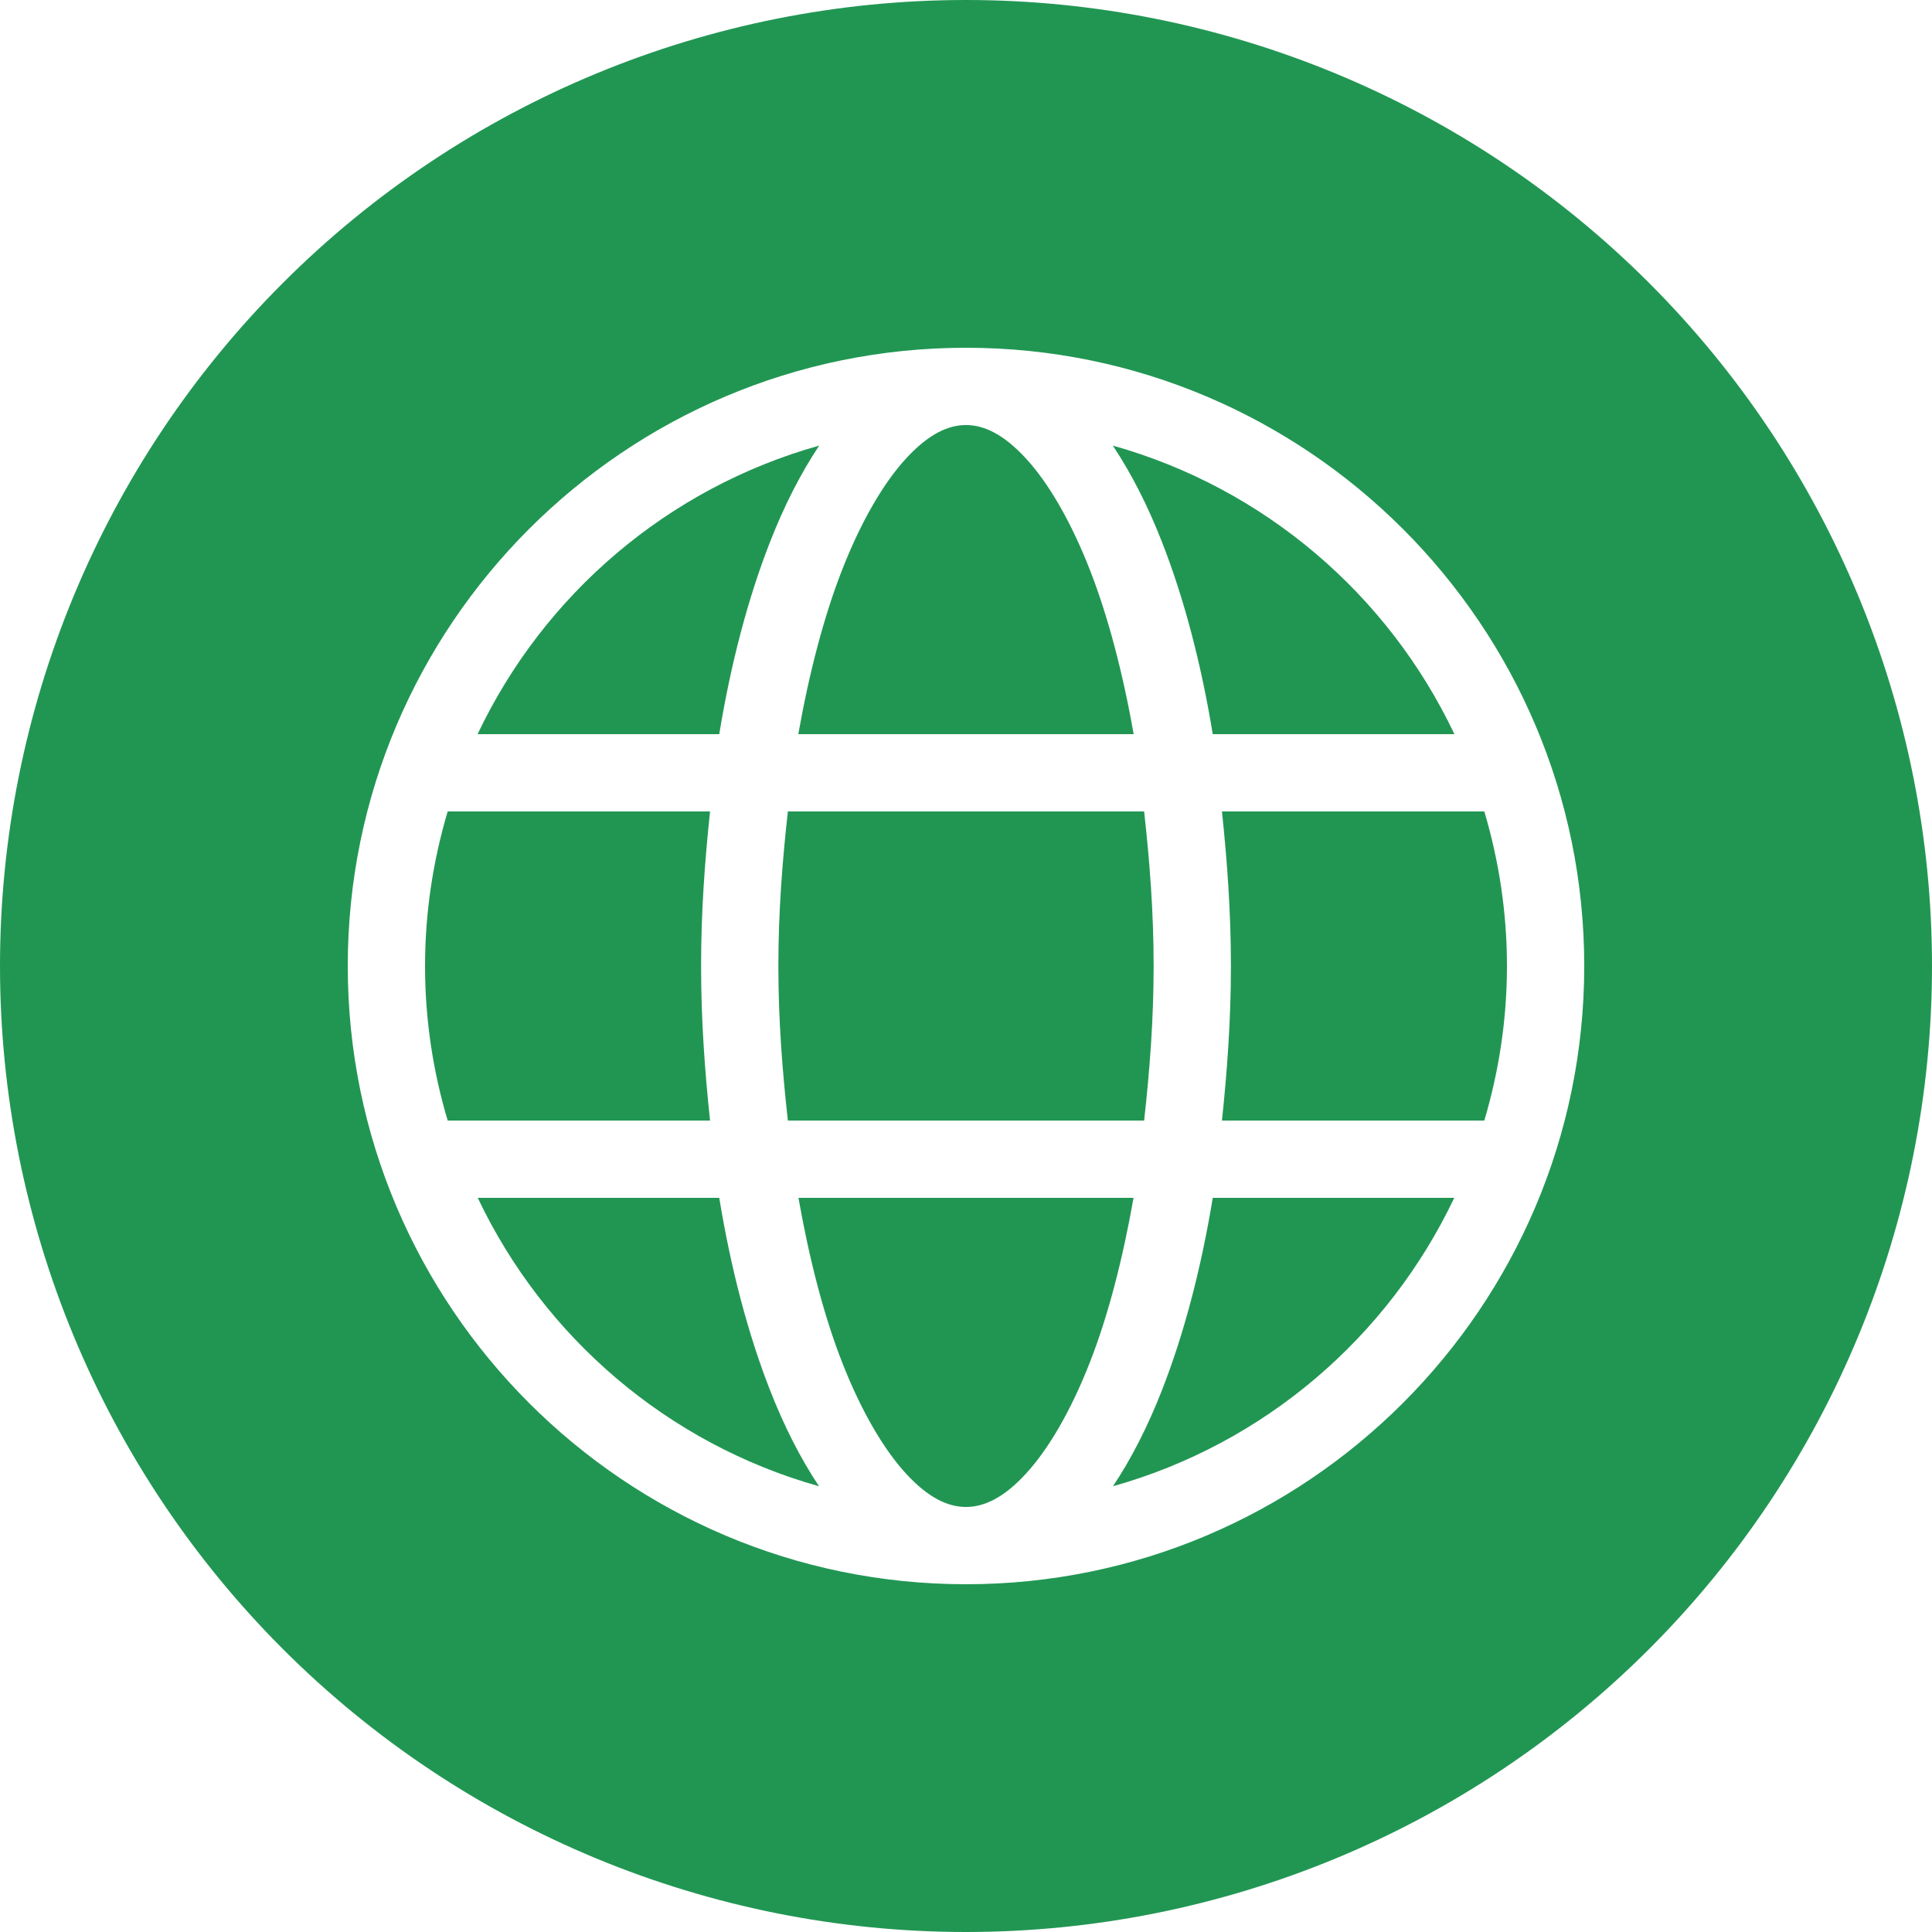
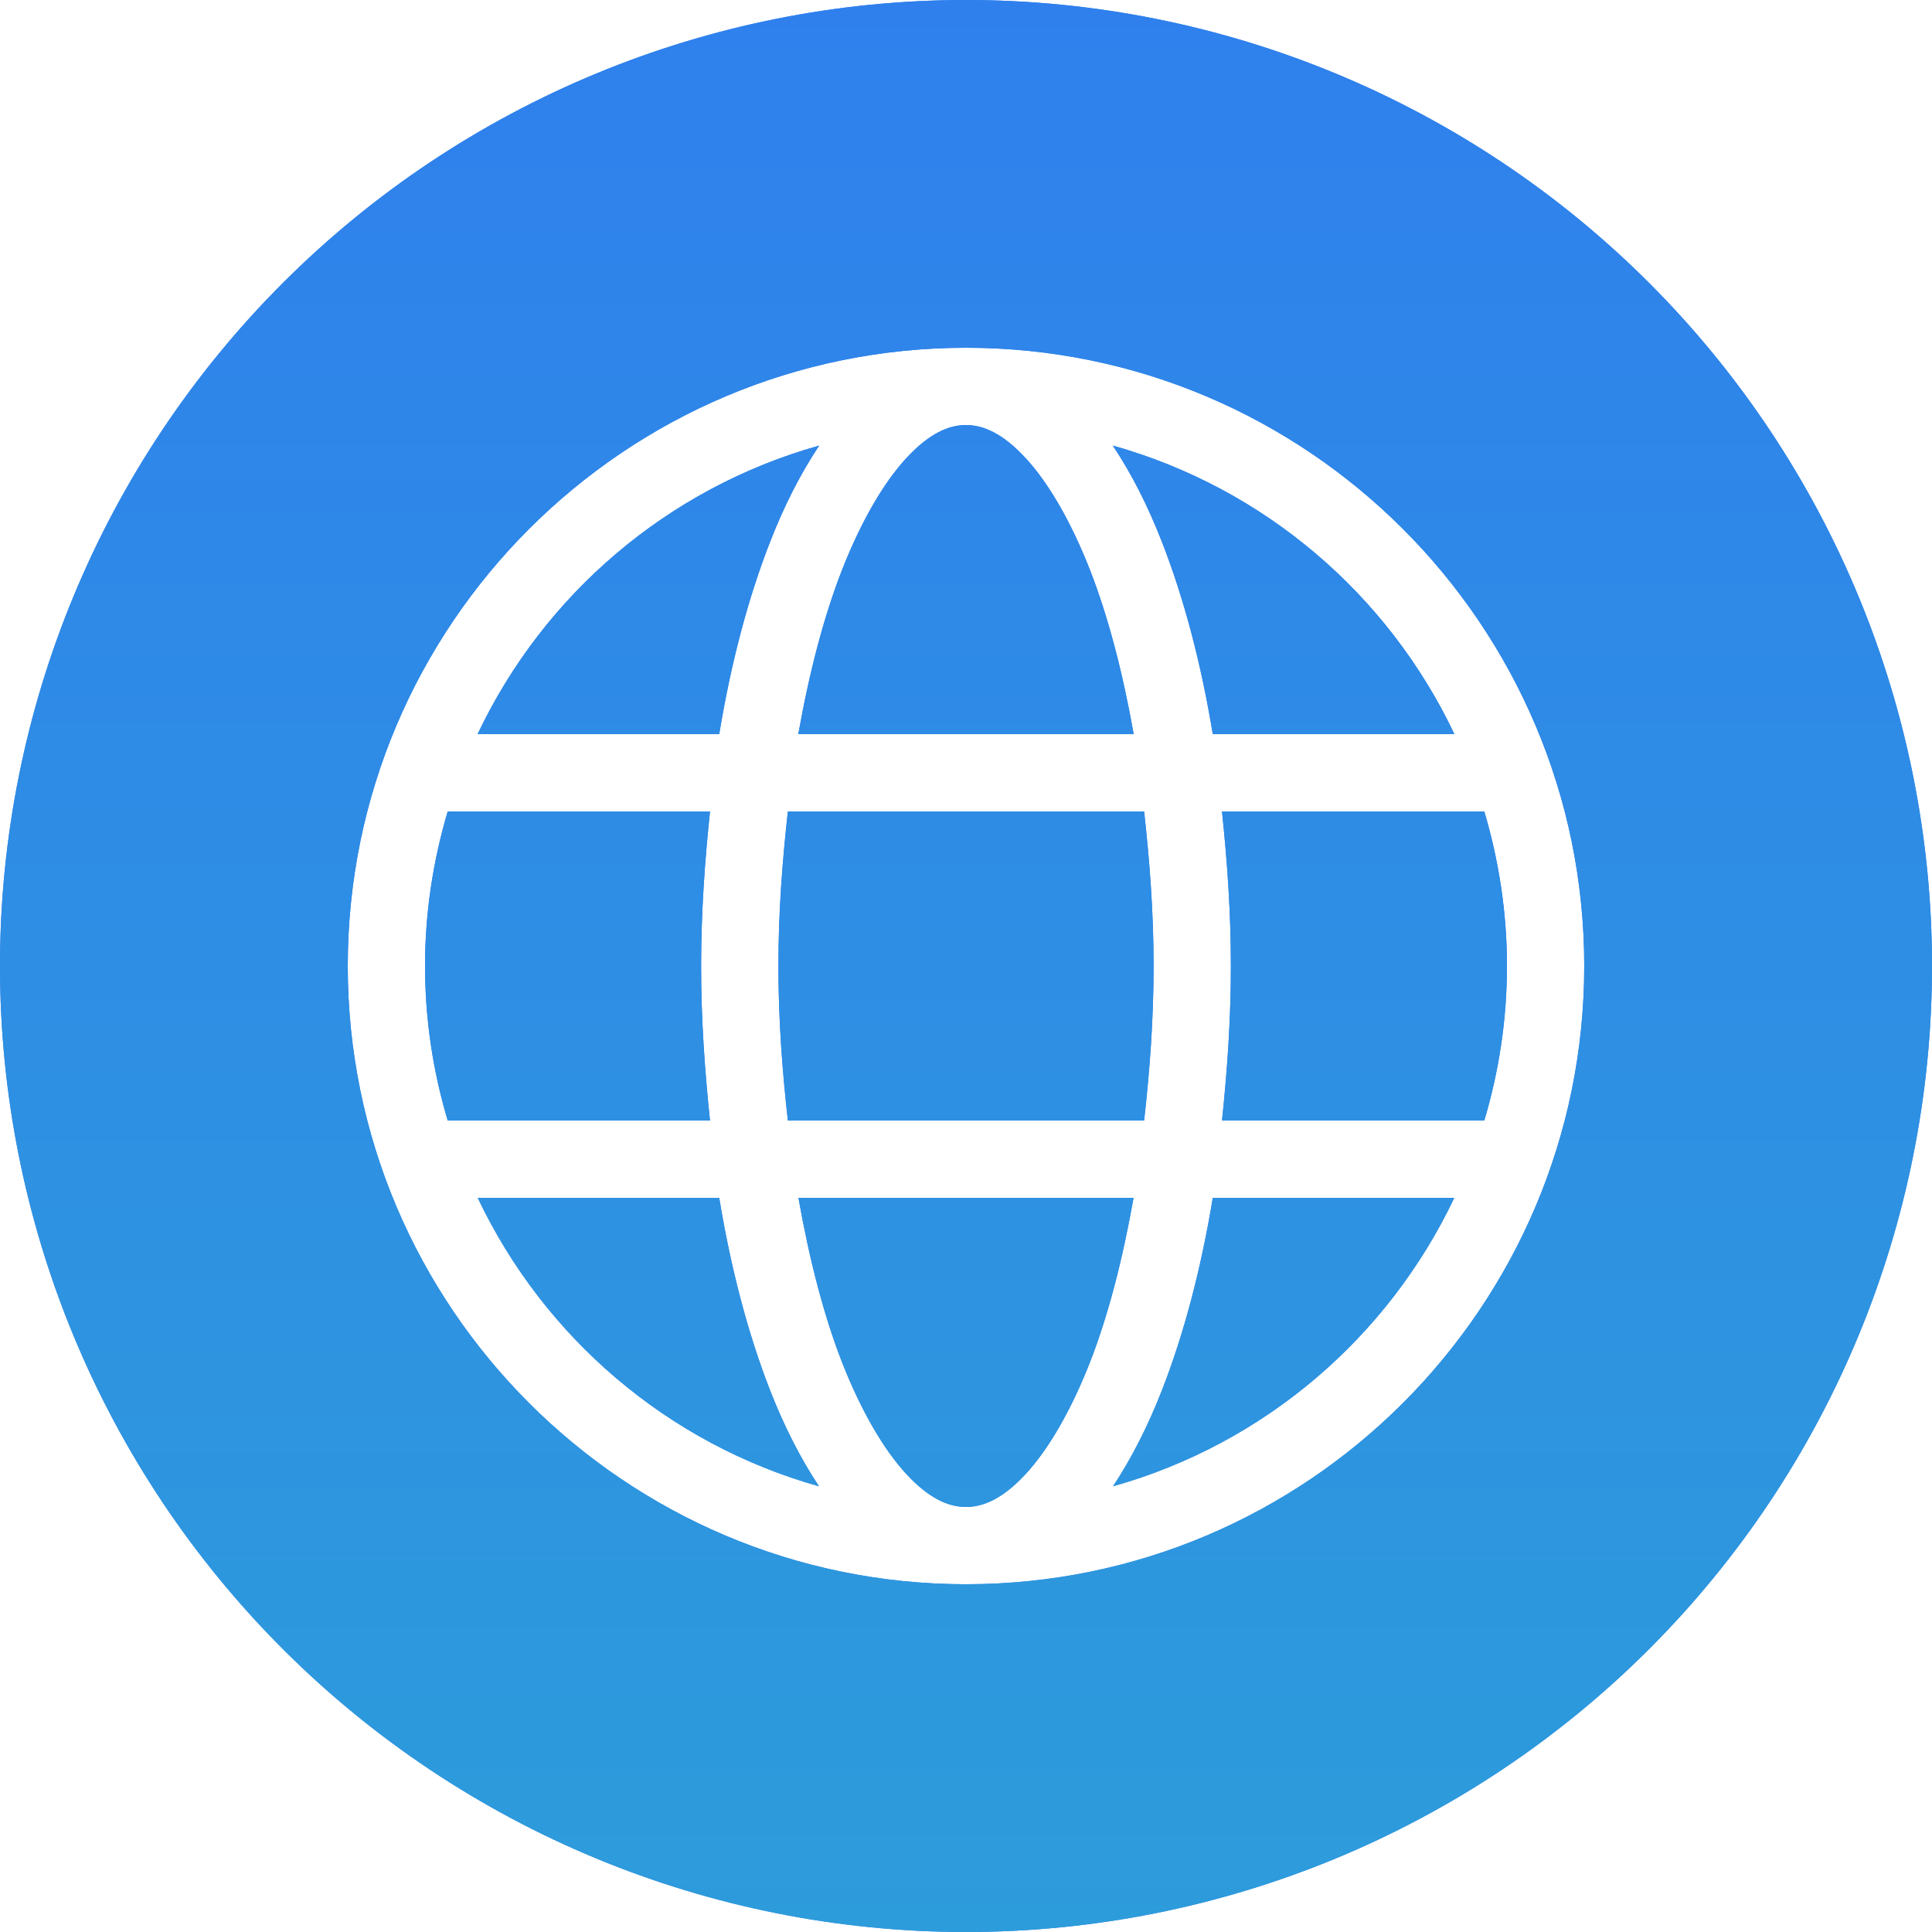
- <svg xmlns="http://www.w3.org/2000/svg" xmlns:xlink="http://www.w3.org/1999/xlink" width="25" height="25" viewBox="0 0 25 25" version="1.1">
-   <g id="Canvas" transform="translate(-4909 -2705)">
-     <g id="noun_376853_cc">
-       <g id="Group">
-         <g id="Vector">
-           <use xlink:href="#path0_fill" transform="translate(4909 2705)" fill="#219653" />
-         </g>
-       </g>
-     </g>
-   </g>
+ <svg xmlns="http://www.w3.org/2000/svg" width="30" height="30" viewBox="0 0 30 30" fill="none">
+   <path fill-rule="evenodd" clip-rule="evenodd" d="M15 0C11.022 0 7.206 1.58 4.393 4.393C1.58 7.206 0 11.022 0 15C0 18.978 1.58 22.794 4.393 25.607C7.206 28.42 11.022 30 15 30C18.978 30 22.794 28.42 25.607 25.607C28.42 22.794 30 18.978 30 15C30 11.022 28.42 7.206 25.607 4.393C22.794 1.58 18.978 0 15 0V0ZM15 5.4C20.295 5.4 24.6 9.705 24.6 15C24.6 20.295 20.295 24.6 15 24.6C9.705 24.6 5.4 20.295 5.4 15C5.4 9.705 9.705 5.4 15 5.4ZM15 6.6C14.722 6.6 14.418 6.74 14.072 7.116C13.725 7.491 13.373 8.089 13.073 8.855C12.794 9.571 12.566 10.44 12.396 11.4H17.604C17.434 10.44 17.206 9.571 16.927 8.855C16.627 8.089 16.275 7.491 15.928 7.116C15.582 6.74 15.278 6.6 15 6.6ZM12.72 6.919C10.369 7.579 8.444 9.231 7.416 11.4H11.168C11.351 10.289 11.619 9.281 11.956 8.419C12.177 7.85 12.433 7.351 12.72 6.919ZM17.28 6.919C17.567 7.351 17.823 7.85 18.044 8.419C18.381 9.281 18.649 10.289 18.832 11.4H22.584C21.555 9.231 19.631 7.579 17.28 6.919ZM6.952 12.6C6.726 13.361 6.6 14.165 6.6 15C6.6 15.836 6.725 16.639 6.952 17.4H11.025C10.944 16.629 10.887 15.835 10.887 15C10.887 14.165 10.944 13.371 11.025 12.6H6.952ZM12.234 12.6C12.149 13.366 12.087 14.161 12.087 15C12.087 15.84 12.148 16.633 12.234 17.4H17.766C17.852 16.633 17.913 15.84 17.913 15C17.913 14.161 17.851 13.366 17.766 12.6H12.234ZM18.975 12.6C19.056 13.371 19.113 14.165 19.113 15C19.113 15.835 19.056 16.629 18.975 17.4H23.048C23.275 16.639 23.4 15.836 23.4 15C23.4 14.165 23.274 13.361 23.048 12.6H18.975ZM7.418 18.6C8.447 20.767 10.369 22.419 12.717 23.079C12.431 22.647 12.177 22.151 11.956 21.584C11.619 20.721 11.351 19.712 11.168 18.6H7.418ZM12.398 18.6C12.568 19.56 12.794 20.432 13.073 21.148C13.373 21.914 13.725 22.511 14.072 22.887C14.418 23.262 14.722 23.4 15 23.4C15.278 23.4 15.582 23.262 15.928 22.887C16.275 22.511 16.627 21.914 16.927 21.148C17.206 20.432 17.432 19.56 17.602 18.6H12.398ZM18.832 18.6C18.649 19.712 18.381 20.721 18.044 21.584C17.823 22.151 17.569 22.647 17.283 23.079C19.631 22.419 21.553 20.767 22.582 18.6H18.832Z" fill="#2F80ED" />
+   <path fill-rule="evenodd" clip-rule="evenodd" d="M15 0C11.022 0 7.206 1.58 4.393 4.393C1.58 7.206 0 11.022 0 15C0 18.978 1.58 22.794 4.393 25.607C7.206 28.42 11.022 30 15 30C18.978 30 22.794 28.42 25.607 25.607C28.42 22.794 30 18.978 30 15C30 11.022 28.42 7.206 25.607 4.393C22.794 1.58 18.978 0 15 0V0ZM15 5.4C20.295 5.4 24.6 9.705 24.6 15C24.6 20.295 20.295 24.6 15 24.6C9.705 24.6 5.4 20.295 5.4 15C5.4 9.705 9.705 5.4 15 5.4ZM15 6.6C14.722 6.6 14.418 6.74 14.072 7.116C13.725 7.491 13.373 8.089 13.073 8.855C12.794 9.571 12.566 10.44 12.396 11.4H17.604C17.434 10.44 17.206 9.571 16.927 8.855C16.627 8.089 16.275 7.491 15.928 7.116C15.582 6.74 15.278 6.6 15 6.6ZM12.72 6.919C10.369 7.579 8.444 9.231 7.416 11.4H11.168C11.351 10.289 11.619 9.281 11.956 8.419C12.177 7.85 12.433 7.351 12.72 6.919ZM17.28 6.919C17.567 7.351 17.823 7.85 18.044 8.419C18.381 9.281 18.649 10.289 18.832 11.4H22.584C21.555 9.231 19.631 7.579 17.28 6.919ZM6.952 12.6C6.726 13.361 6.6 14.165 6.6 15C6.6 15.836 6.725 16.639 6.952 17.4H11.025C10.944 16.629 10.887 15.835 10.887 15C10.887 14.165 10.944 13.371 11.025 12.6H6.952ZM12.234 12.6C12.149 13.366 12.087 14.161 12.087 15C12.087 15.84 12.148 16.633 12.234 17.4H17.766C17.852 16.633 17.913 15.84 17.913 15C17.913 14.161 17.851 13.366 17.766 12.6H12.234ZM18.975 12.6C19.056 13.371 19.113 14.165 19.113 15C19.113 15.835 19.056 16.629 18.975 17.4H23.048C23.275 16.639 23.4 15.836 23.4 15C23.4 14.165 23.274 13.361 23.048 12.6H18.975ZM7.418 18.6C8.447 20.767 10.369 22.419 12.717 23.079C12.431 22.647 12.177 22.151 11.956 21.584C11.619 20.721 11.351 19.712 11.168 18.6H7.418ZM12.398 18.6C12.568 19.56 12.794 20.432 13.073 21.148C13.373 21.914 13.725 22.511 14.072 22.887C14.418 23.262 14.722 23.4 15 23.4C15.278 23.4 15.582 23.262 15.928 22.887C16.275 22.511 16.627 21.914 16.927 21.148C17.206 20.432 17.432 19.56 17.602 18.6H12.398ZM18.832 18.6C18.649 19.712 18.381 20.721 18.044 21.584C17.823 22.151 17.569 22.647 17.283 23.079C19.631 22.419 21.553 20.767 22.582 18.6H18.832Z" fill="url(#paint0_linear)" />
  <defs>
-     <path id="path0_fill" fill-rule="evenodd" d="M 12.5 8.88178e-16C 9.185 1.77636e-15 6.005 1.317 3.661 3.661C 1.317 6.005 2.66454e-15 9.185 0 12.5C 3.55271e-15 15.815 1.317 18.995 3.661 21.339C 6.005 23.683 9.185 25 12.5 25C 15.815 25 18.995 23.683 21.339 21.339C 23.683 18.995 25 15.815 25 12.5C 25 9.185 23.683 6.005 21.339 3.661C 18.995 1.317 15.815 1.44329e-15 12.5 0L 12.5 8.88178e-16ZM 12.5 4.5C 16.912 4.5 20.5 8.088 20.5 12.5C 20.5 16.912 16.912 20.5 12.5 20.5C 8.088 20.5 4.5 16.912 4.5 12.5C 4.5 8.088 8.088 4.5 12.5 4.5ZM 12.5 5.5C 12.269 5.5 12.015 5.617 11.727 5.93C 11.438 6.242 11.144 6.741 10.895 7.379C 10.662 7.976 10.472 8.7 10.33 9.5L 14.67 9.5C 14.528 8.7 14.338 7.976 14.105 7.379C 13.856 6.741 13.562 6.242 13.273 5.93C 12.985 5.617 12.731 5.5 12.5 5.5ZM 10.6 5.766C 8.641 6.316 7.037 7.693 6.18 9.5L 9.307 9.5C 9.459 8.574 9.682 7.734 9.963 7.016C 10.148 6.542 10.361 6.126 10.6 5.766ZM 14.4 5.766C 14.639 6.126 14.852 6.542 15.037 7.016C 15.318 7.734 15.541 8.574 15.693 9.5L 18.82 9.5C 17.963 7.693 16.359 6.316 14.4 5.766ZM 5.793 10.5C 5.605 11.134 5.5 11.804 5.5 12.5C 5.5 13.196 5.604 13.866 5.793 14.5L 9.188 14.5C 9.12 13.857 9.072 13.196 9.072 12.5C 9.072 11.804 9.12 11.143 9.188 10.5L 5.793 10.5ZM 10.195 10.5C 10.124 11.138 10.072 11.801 10.072 12.5C 10.072 13.2 10.124 13.861 10.195 14.5L 14.805 14.5C 14.876 13.861 14.928 13.2 14.928 12.5C 14.928 11.801 14.876 11.138 14.805 10.5L 10.195 10.5ZM 15.812 10.5C 15.88 11.143 15.928 11.804 15.928 12.5C 15.928 13.196 15.88 13.857 15.812 14.5L 19.207 14.5C 19.395 13.866 19.5 13.196 19.5 12.5C 19.5 11.804 19.395 11.134 19.207 10.5L 15.812 10.5ZM 6.182 15.5C 7.039 17.305 8.641 18.682 10.598 19.232C 10.359 18.873 10.148 18.459 9.963 17.986C 9.682 17.268 9.459 16.426 9.307 15.5L 6.182 15.5ZM 10.332 15.5C 10.473 16.3 10.662 17.027 10.895 17.623C 11.144 18.262 11.438 18.759 11.727 19.072C 12.015 19.385 12.269 19.5 12.5 19.5C 12.731 19.5 12.985 19.385 13.273 19.072C 13.562 18.759 13.856 18.262 14.105 17.623C 14.338 17.027 14.527 16.3 14.668 15.5L 10.332 15.5ZM 15.693 15.5C 15.541 16.426 15.318 17.268 15.037 17.986C 14.852 18.459 14.641 18.873 14.402 19.232C 16.359 18.682 17.961 17.305 18.818 15.5L 15.693 15.5Z" />
+     <linearGradient id="paint0_linear" x2="1" gradientUnits="userSpaceOnUse" gradientTransform="translate(30) scale(30) rotate(90)">
+       <stop stop-color="#2F80ED" />
+       <stop offset="1" stop-color="#2D9CDB" />
+     </linearGradient>
  </defs>
</svg>
